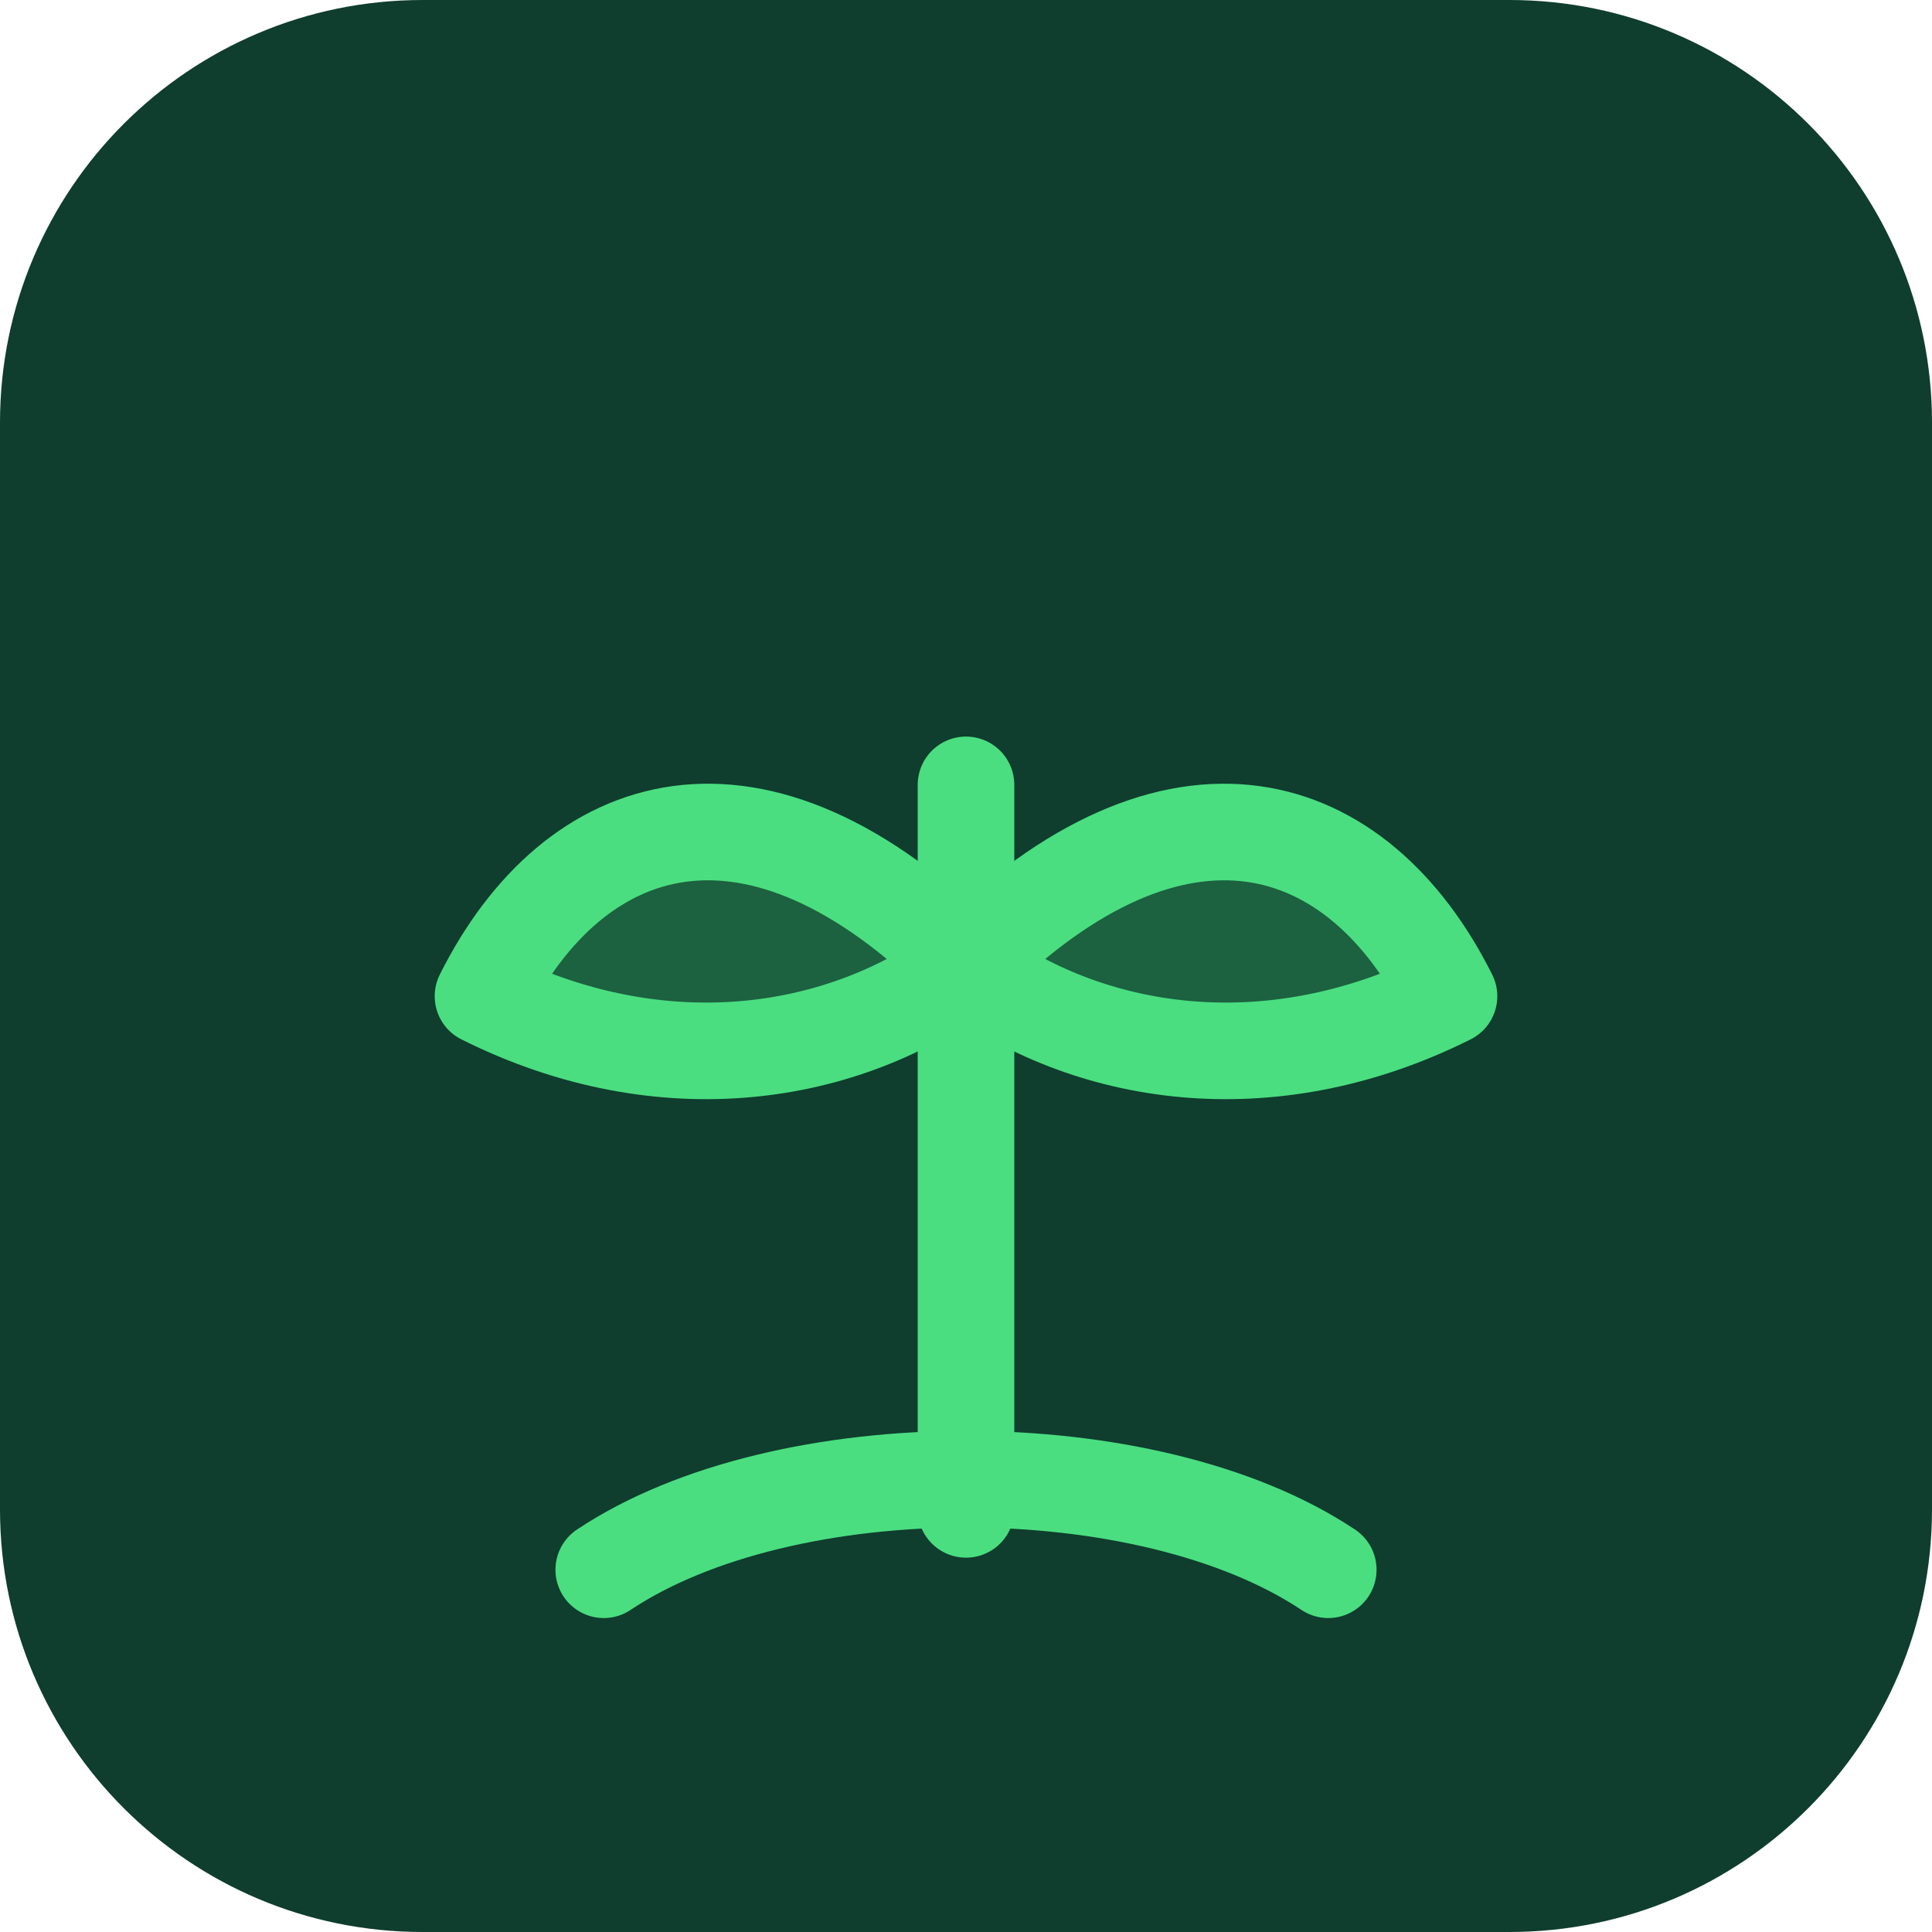
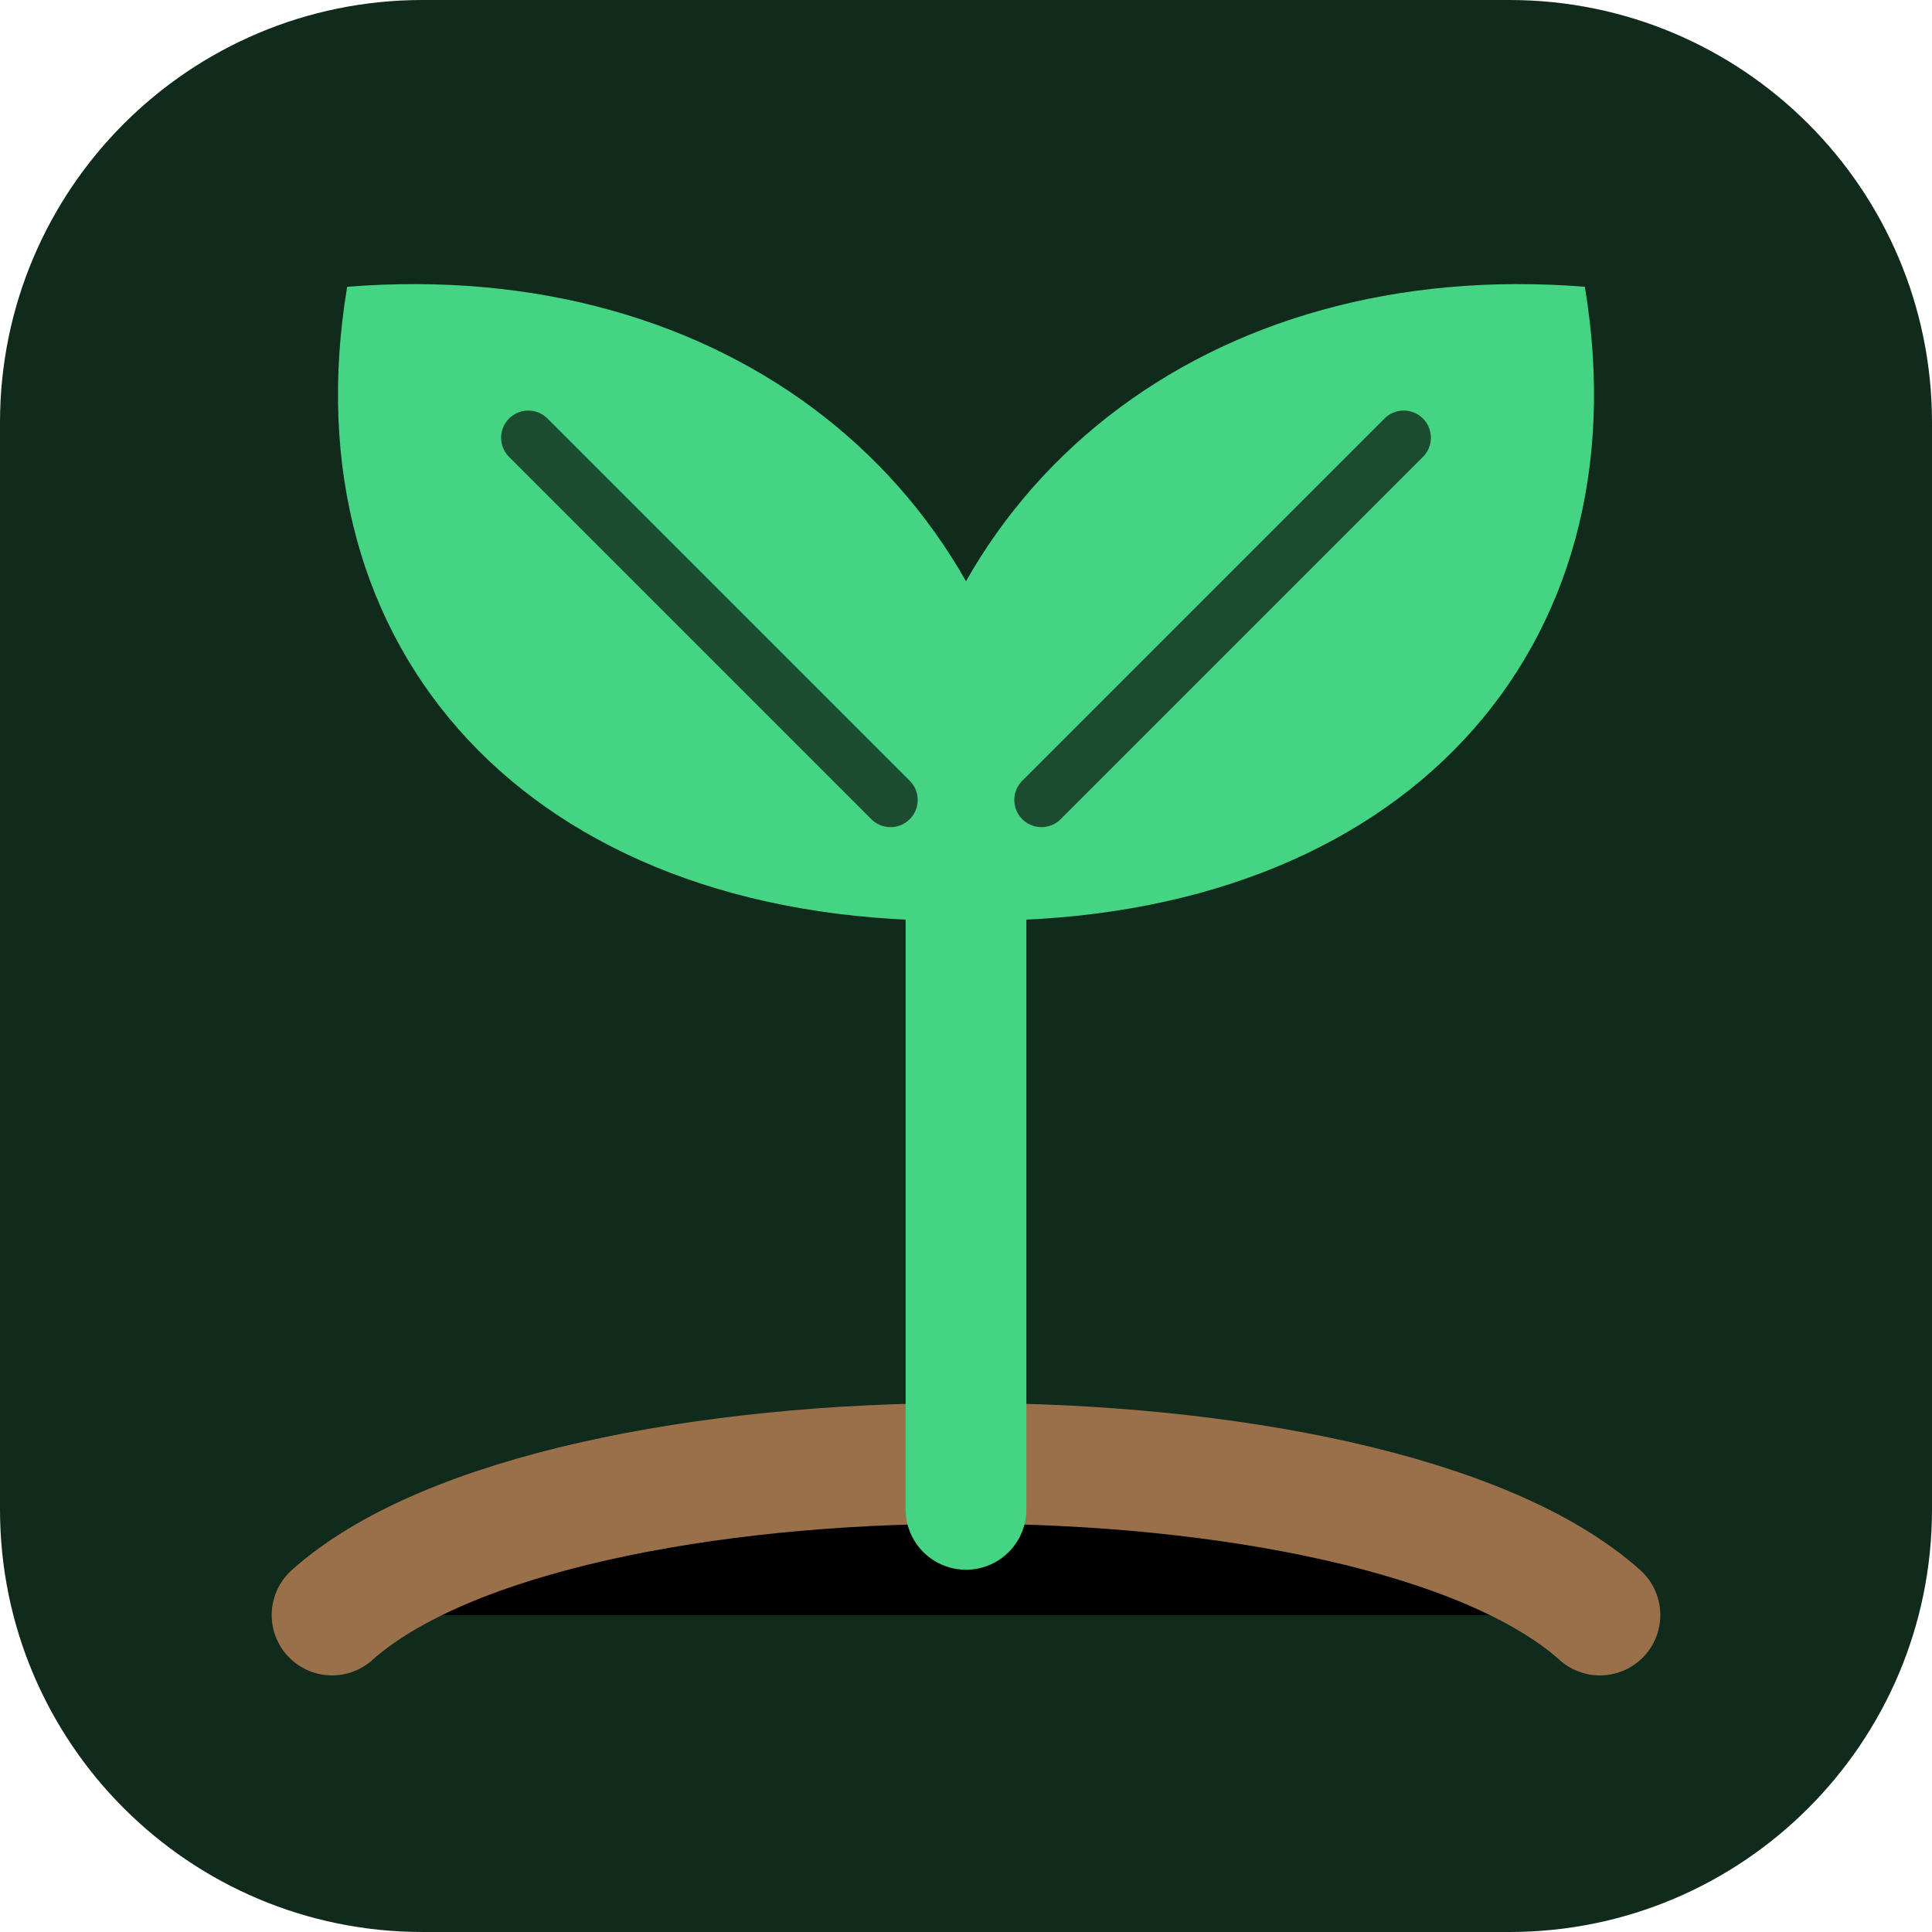
<svg xmlns="http://www.w3.org/2000/svg" viewBox="0 0 64 64" role="img" aria-label="Gram AI">
-   <rect width="64" height="64" rx="14" fill="#0F3D2E" />
-   <g stroke="#4ADE80" stroke-width="3.2" stroke-linecap="round" fill="none">
-     <path d="M32 50V26" />
-     <path d="M32 32C25 25 19 27 16 33c6 3 12 2 16-1Z" fill="#4ADE80" fill-opacity="0.22" stroke-linejoin="round" />
-     <path d="M32 32c7-7 13-5 16 1-6 3-12 2-16-1Z" fill="#4ADE80" fill-opacity="0.22" stroke-linejoin="round" />
-     <path d="M20 52c6-4 18-4 24 0" />
-   </g>
+   <rect width="64" height="64" rx="14" fill="#102A1C" />
+   <path d="M11 53.5C18.5 46.8 45.5 46.8 53 53.5" stroke="#9A704B" stroke-width="4" stroke-linecap="round" />
+   <path d="M32 50V22" stroke="#45D483" stroke-width="4" stroke-linecap="round" />
+   <path d="M31.5 30.5C17.5 30.5 9.5 21.5 11.5 9.5C24 8.5 33.5 16 34.5 27.5L31.5 30.5Z" fill="#45D483" />
+   <path d="M32.5 30.5C46.5 30.5 54.5 21.5 52.5 9.5C40 8.5 30.5 16 29.5 27.5L32.5 30.5Z" fill="#45D483" />
+   <path d="M17.5 14.5L29.5 26.5M46.5 14.5L34.5 26.5" stroke="#102A1C" stroke-width="1.8" stroke-linecap="round" opacity=".8" />
</svg>
